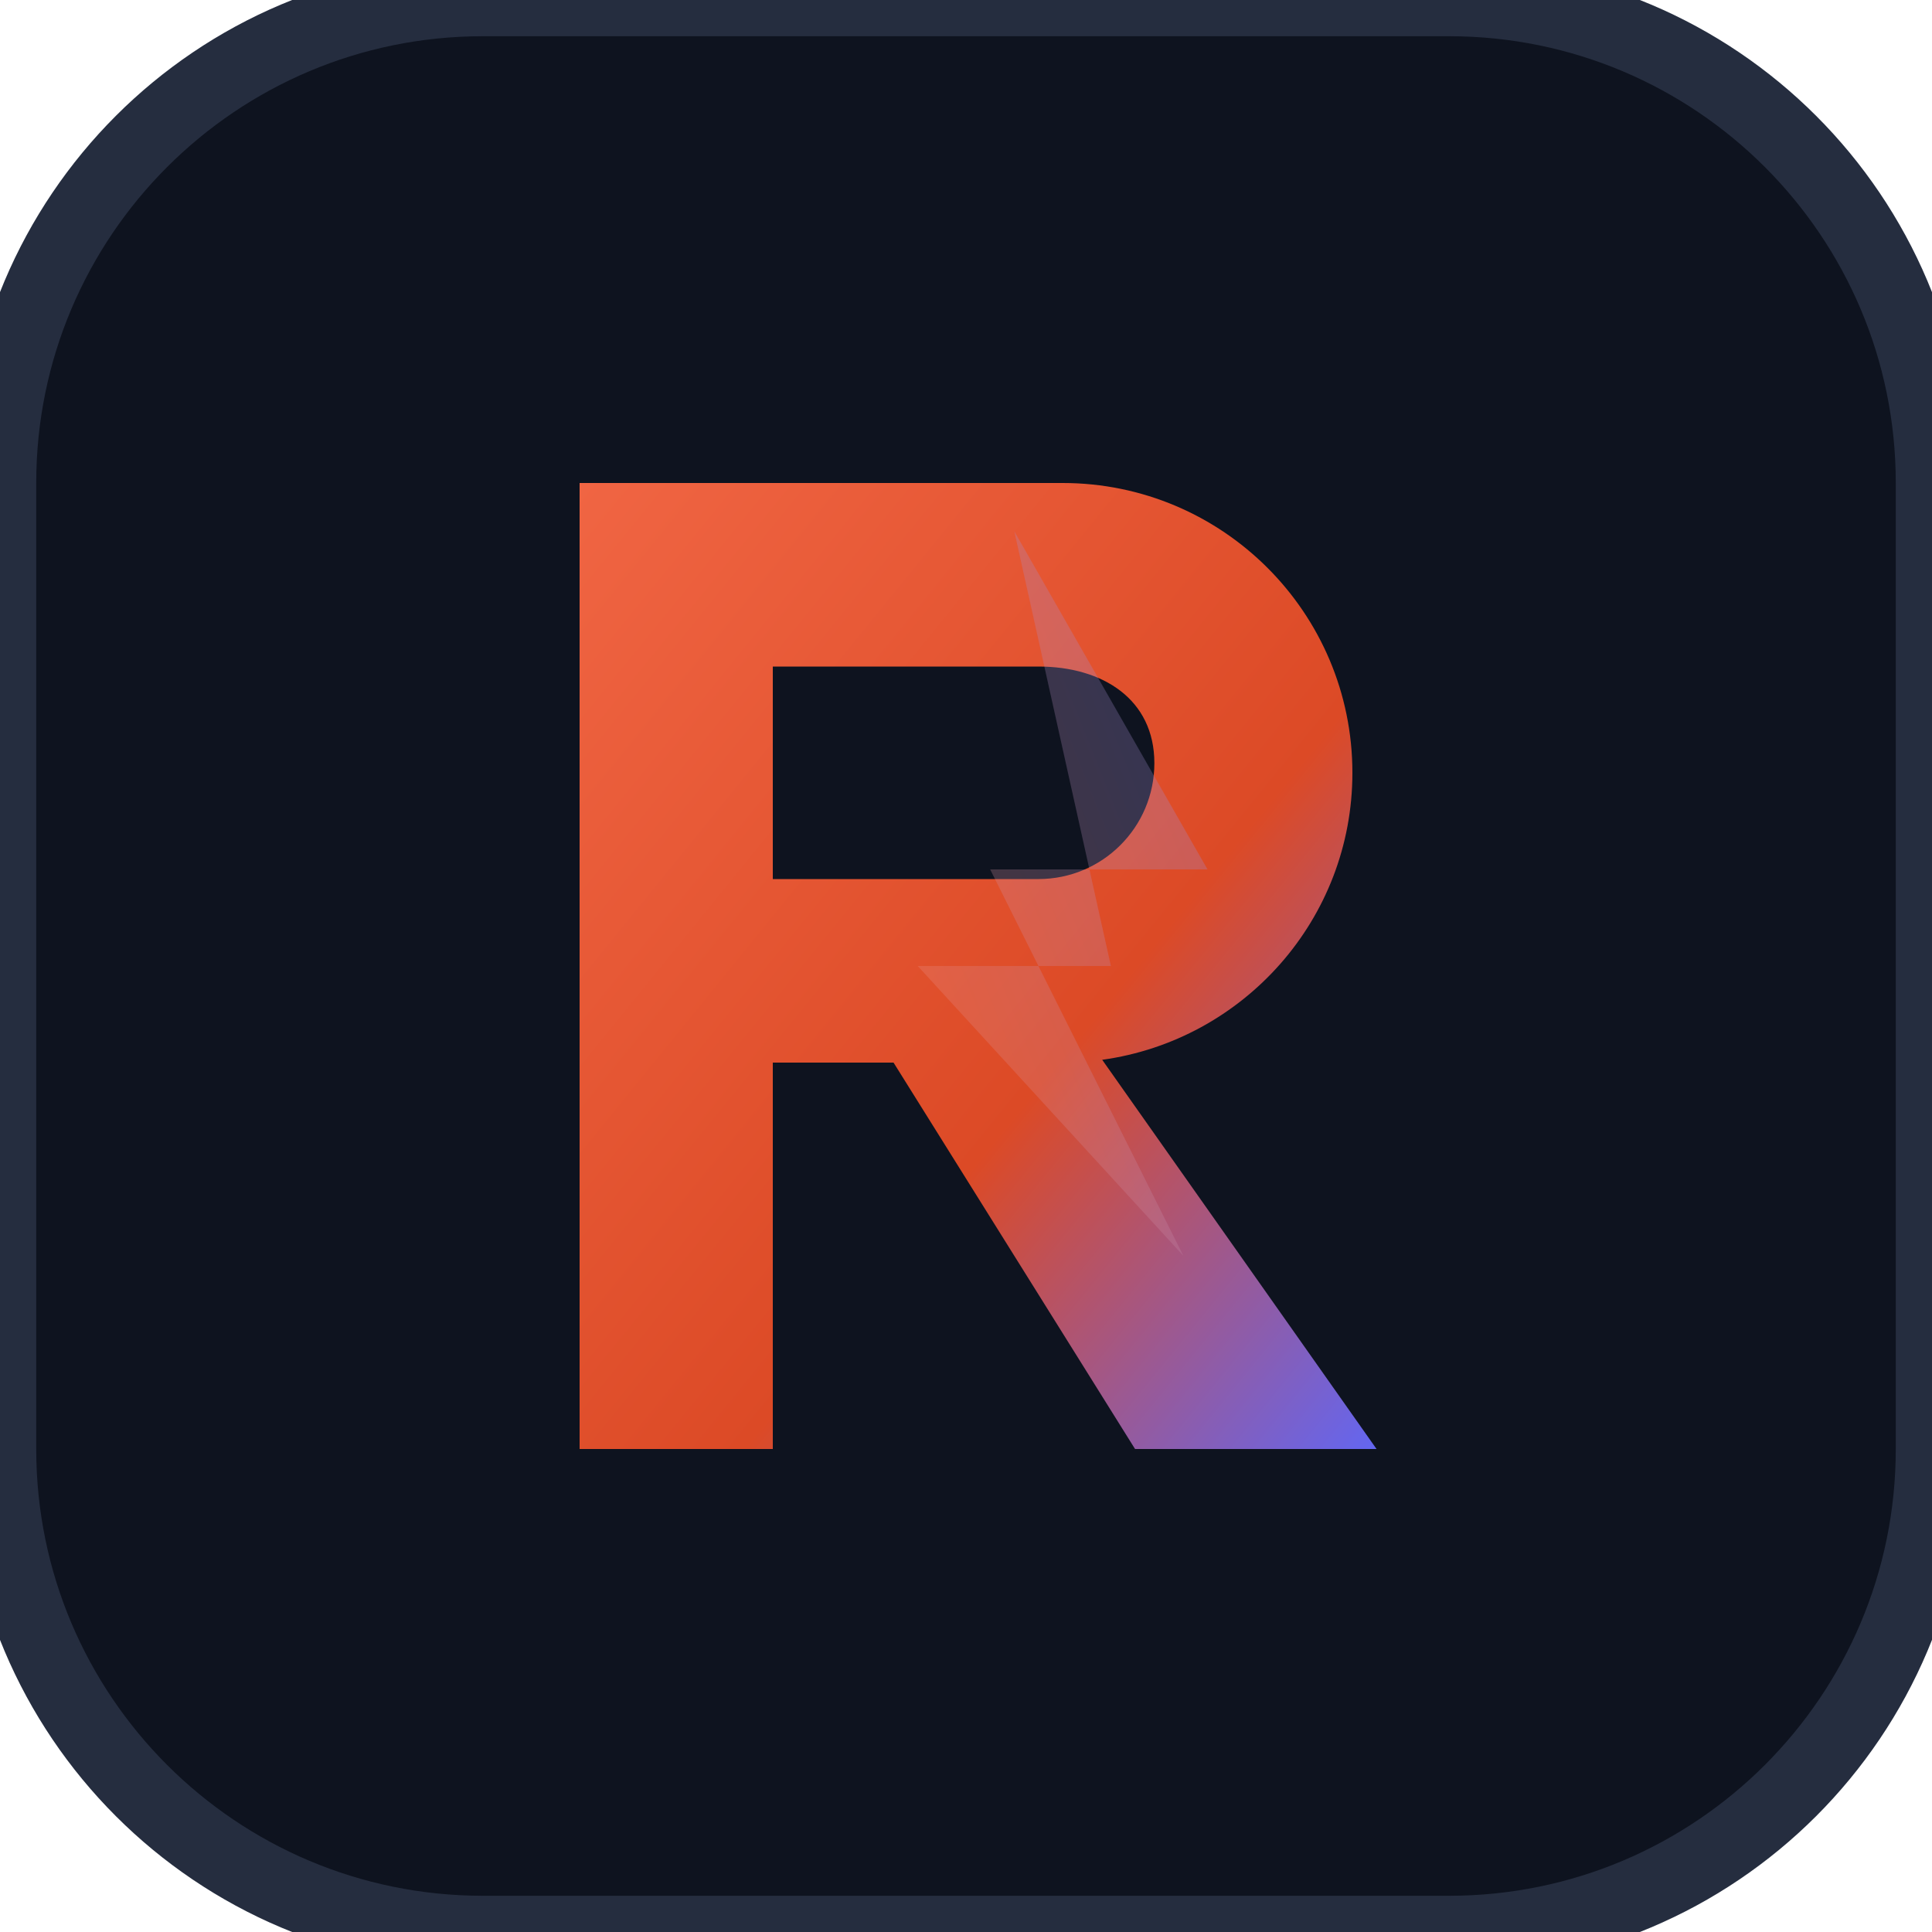
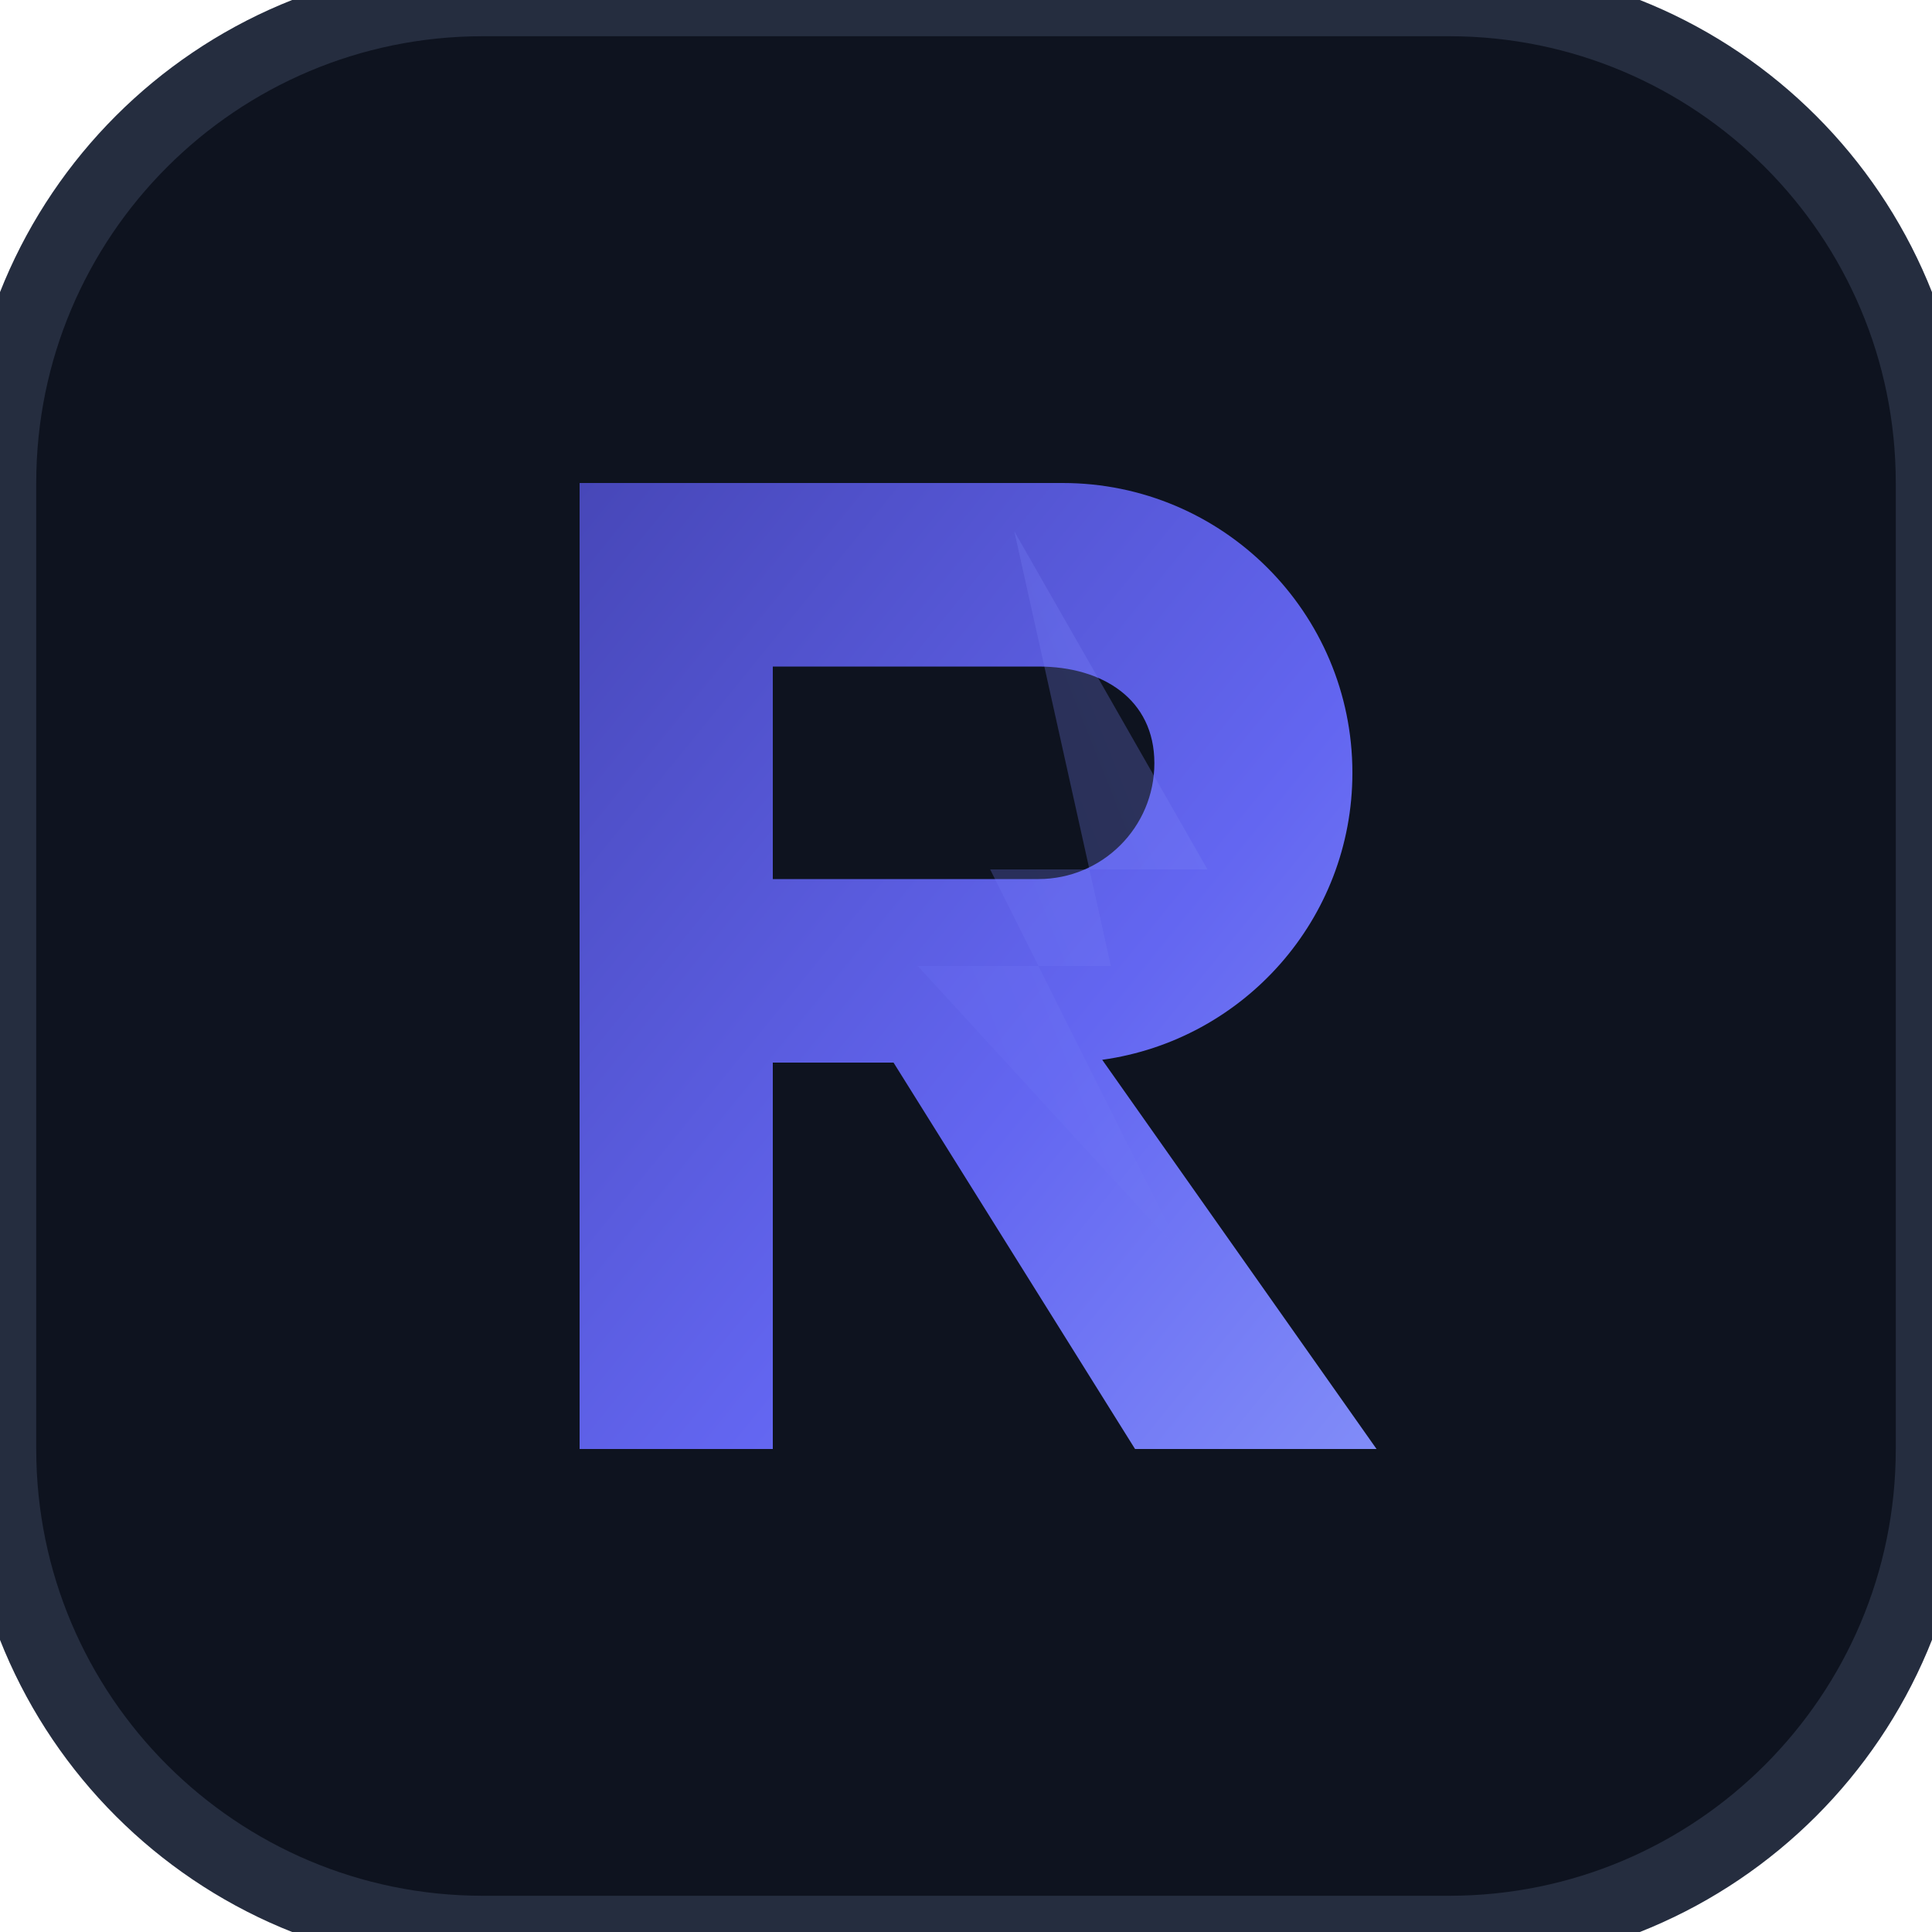
<svg xmlns="http://www.w3.org/2000/svg" viewBox="0 0 40 40" width="40" height="40" fill="none">
  <defs>
    <linearGradient id="rhp-grad" x1="0%" y1="0%" x2="100%" y2="100%">
-       <stop offset="0%" stop-color="#F06543" />
-       <stop offset="60%" stop-color="#DC4A26" />
-       <stop offset="100%" stop-color="#6366F1" />
+       <stop offset="0%" stop-color="#4747b8" />
+       <stop offset="60%" stop-color="#6366f1" />
+       <stop offset="100%" stop-color="#818cf8" />
    </linearGradient>
    <linearGradient id="rhp-glow" x1="0%" y1="100%" x2="100%" y2="0%">
-       <stop offset="0%" stop-color="#FF8A65" stop-opacity="0.8" />
-       <stop offset="100%" stop-color="#818CF8" stop-opacity="0.8" />
+       <stop offset="0%" stop-color="#6366f1" stop-opacity="0.8" />
+       <stop offset="100%" stop-color="#818cf8" stop-opacity="0.8" />
    </linearGradient>
  </defs>
  <rect width="40" height="40" rx="10" fill="#0E131F" stroke="#252D3F" stroke-width="1.5" />
  <path d="M12 10H22C25.314 10 28 12.686 28 16C28 19.03 25.748 21.536 22.82 21.942L28.5 30H23.5L18.5 22H16V30H12V10ZM16 13.8V18.2H21.5C22.826 18.2 23.9 17.125 23.9 15.8C23.9 14.475 22.826 13.8 21.5 13.8H16Z" fill="url(#rhp-grad)" />
  <polygon points="21,11 25,18 20.5,18 24.5,26 19,20 23,20" fill="url(#rhp-glow)" opacity="0.35" />
</svg>
